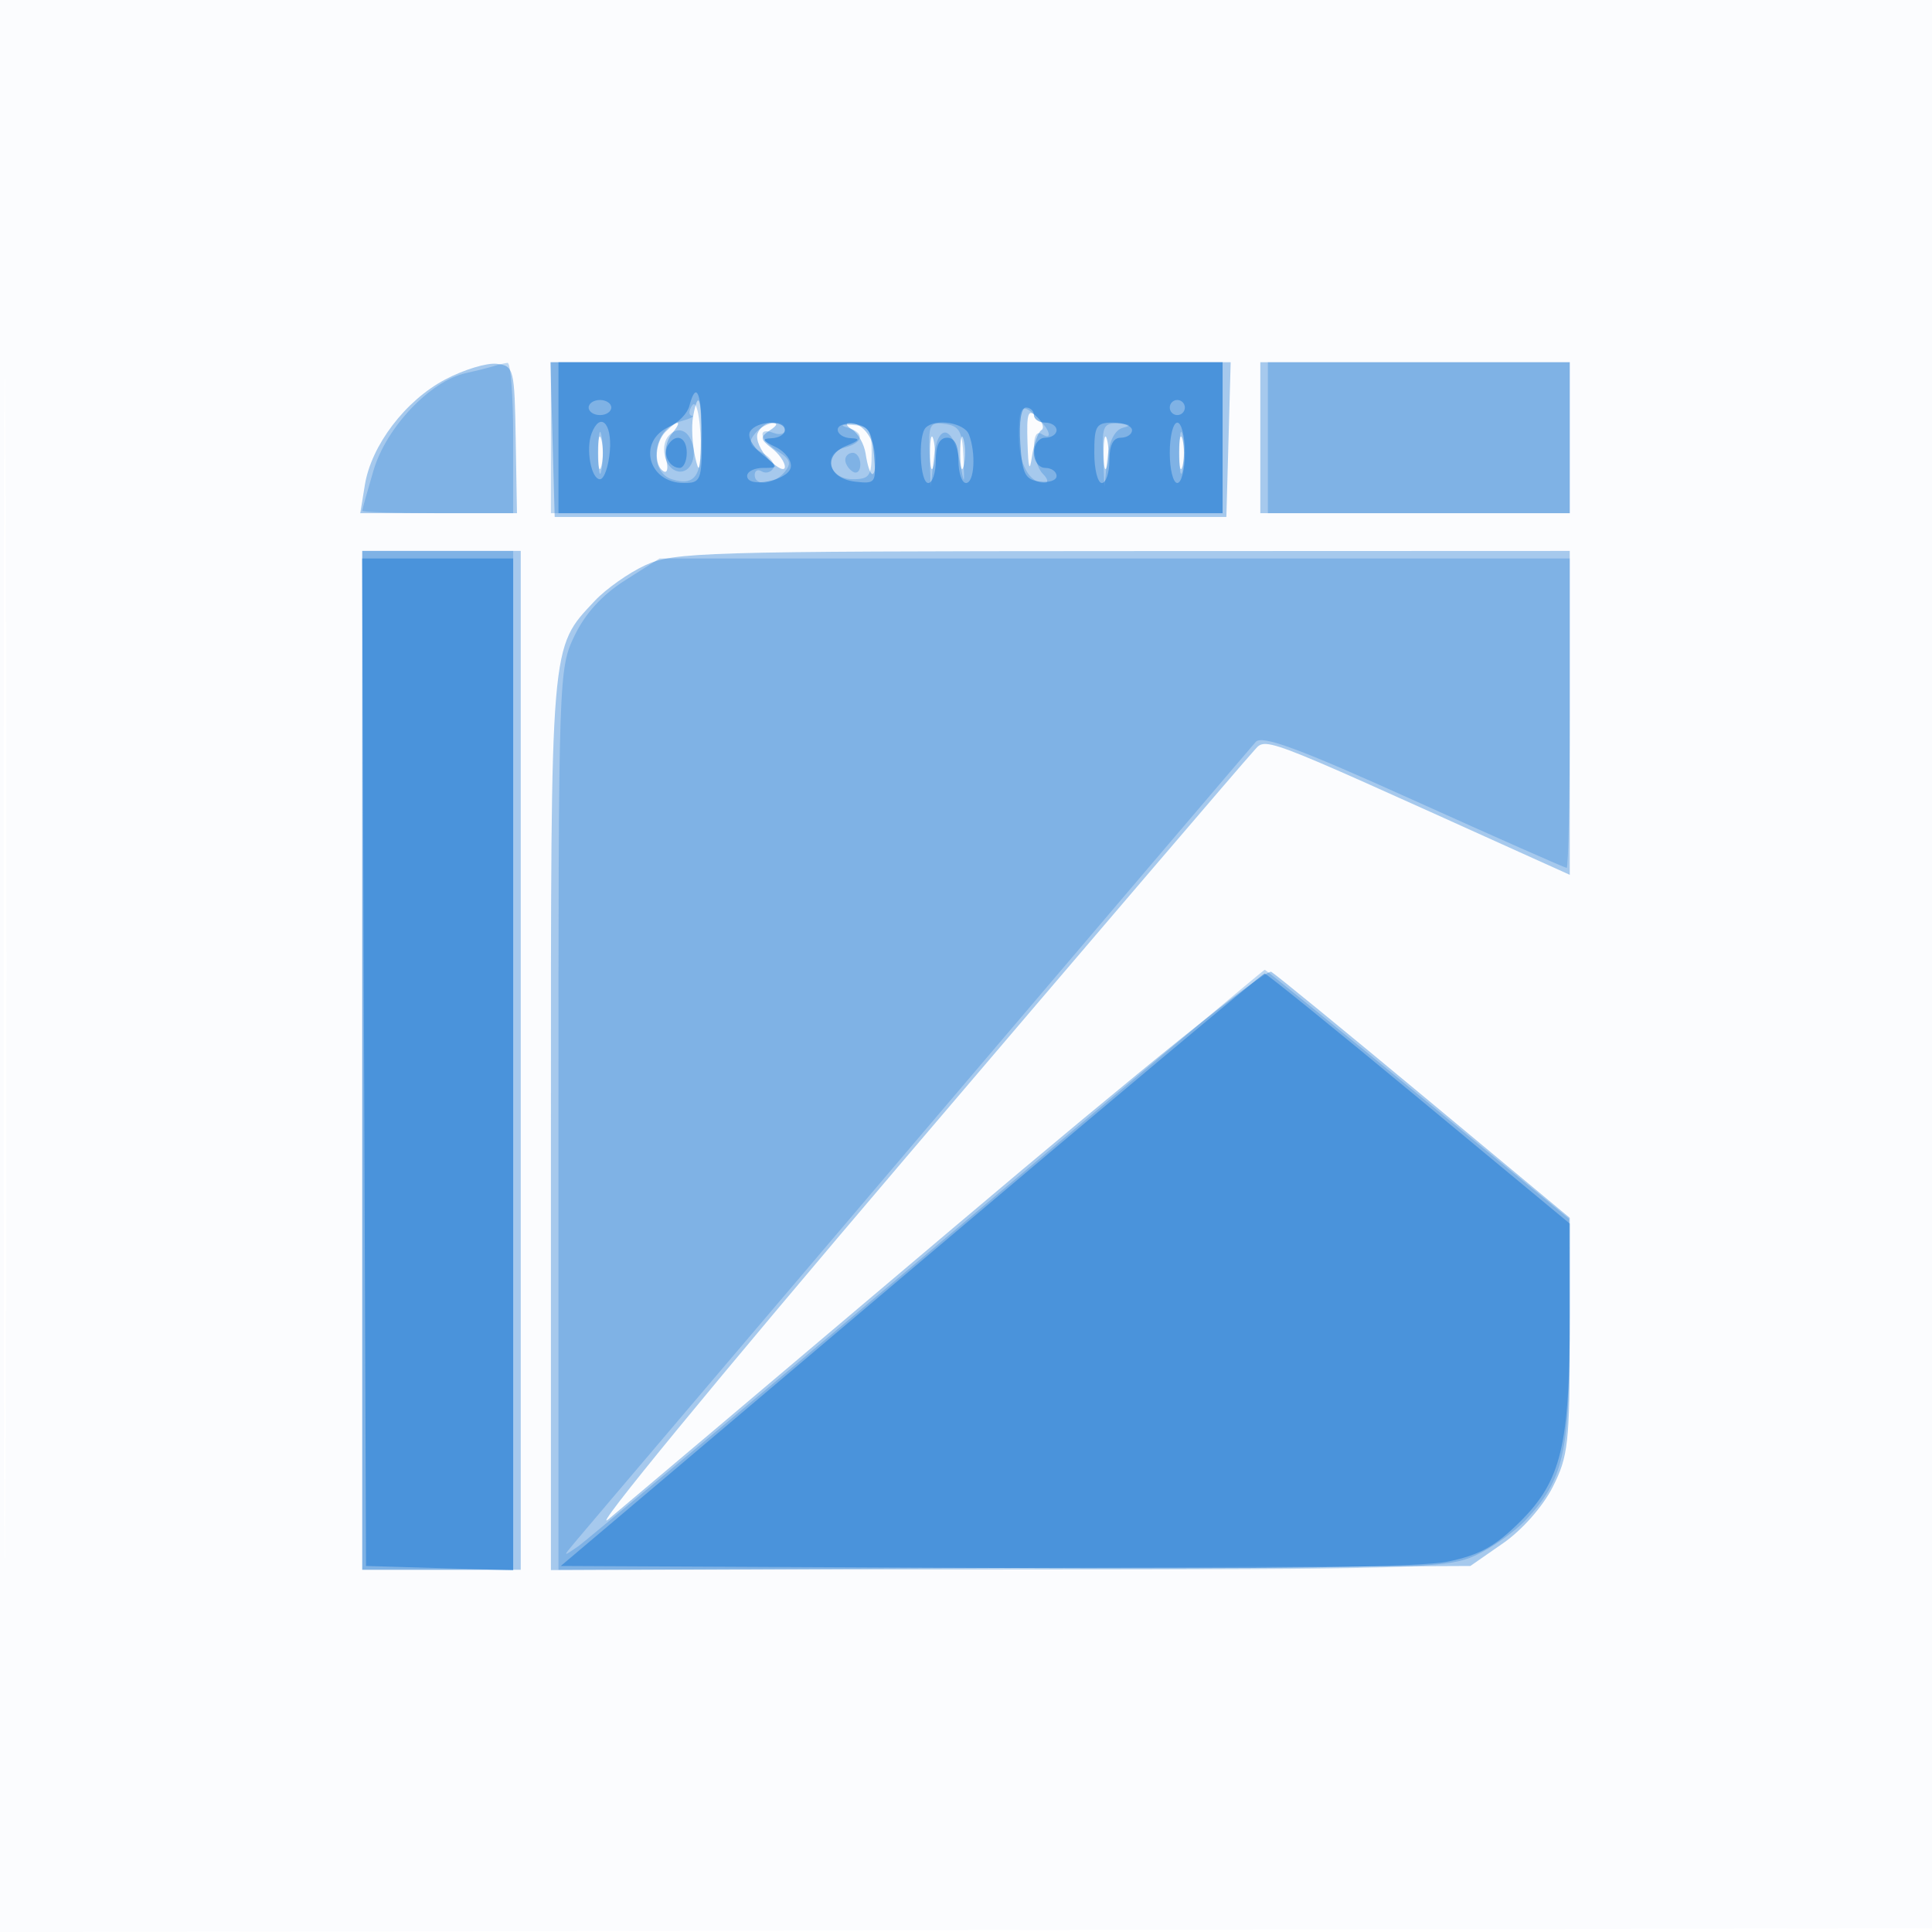
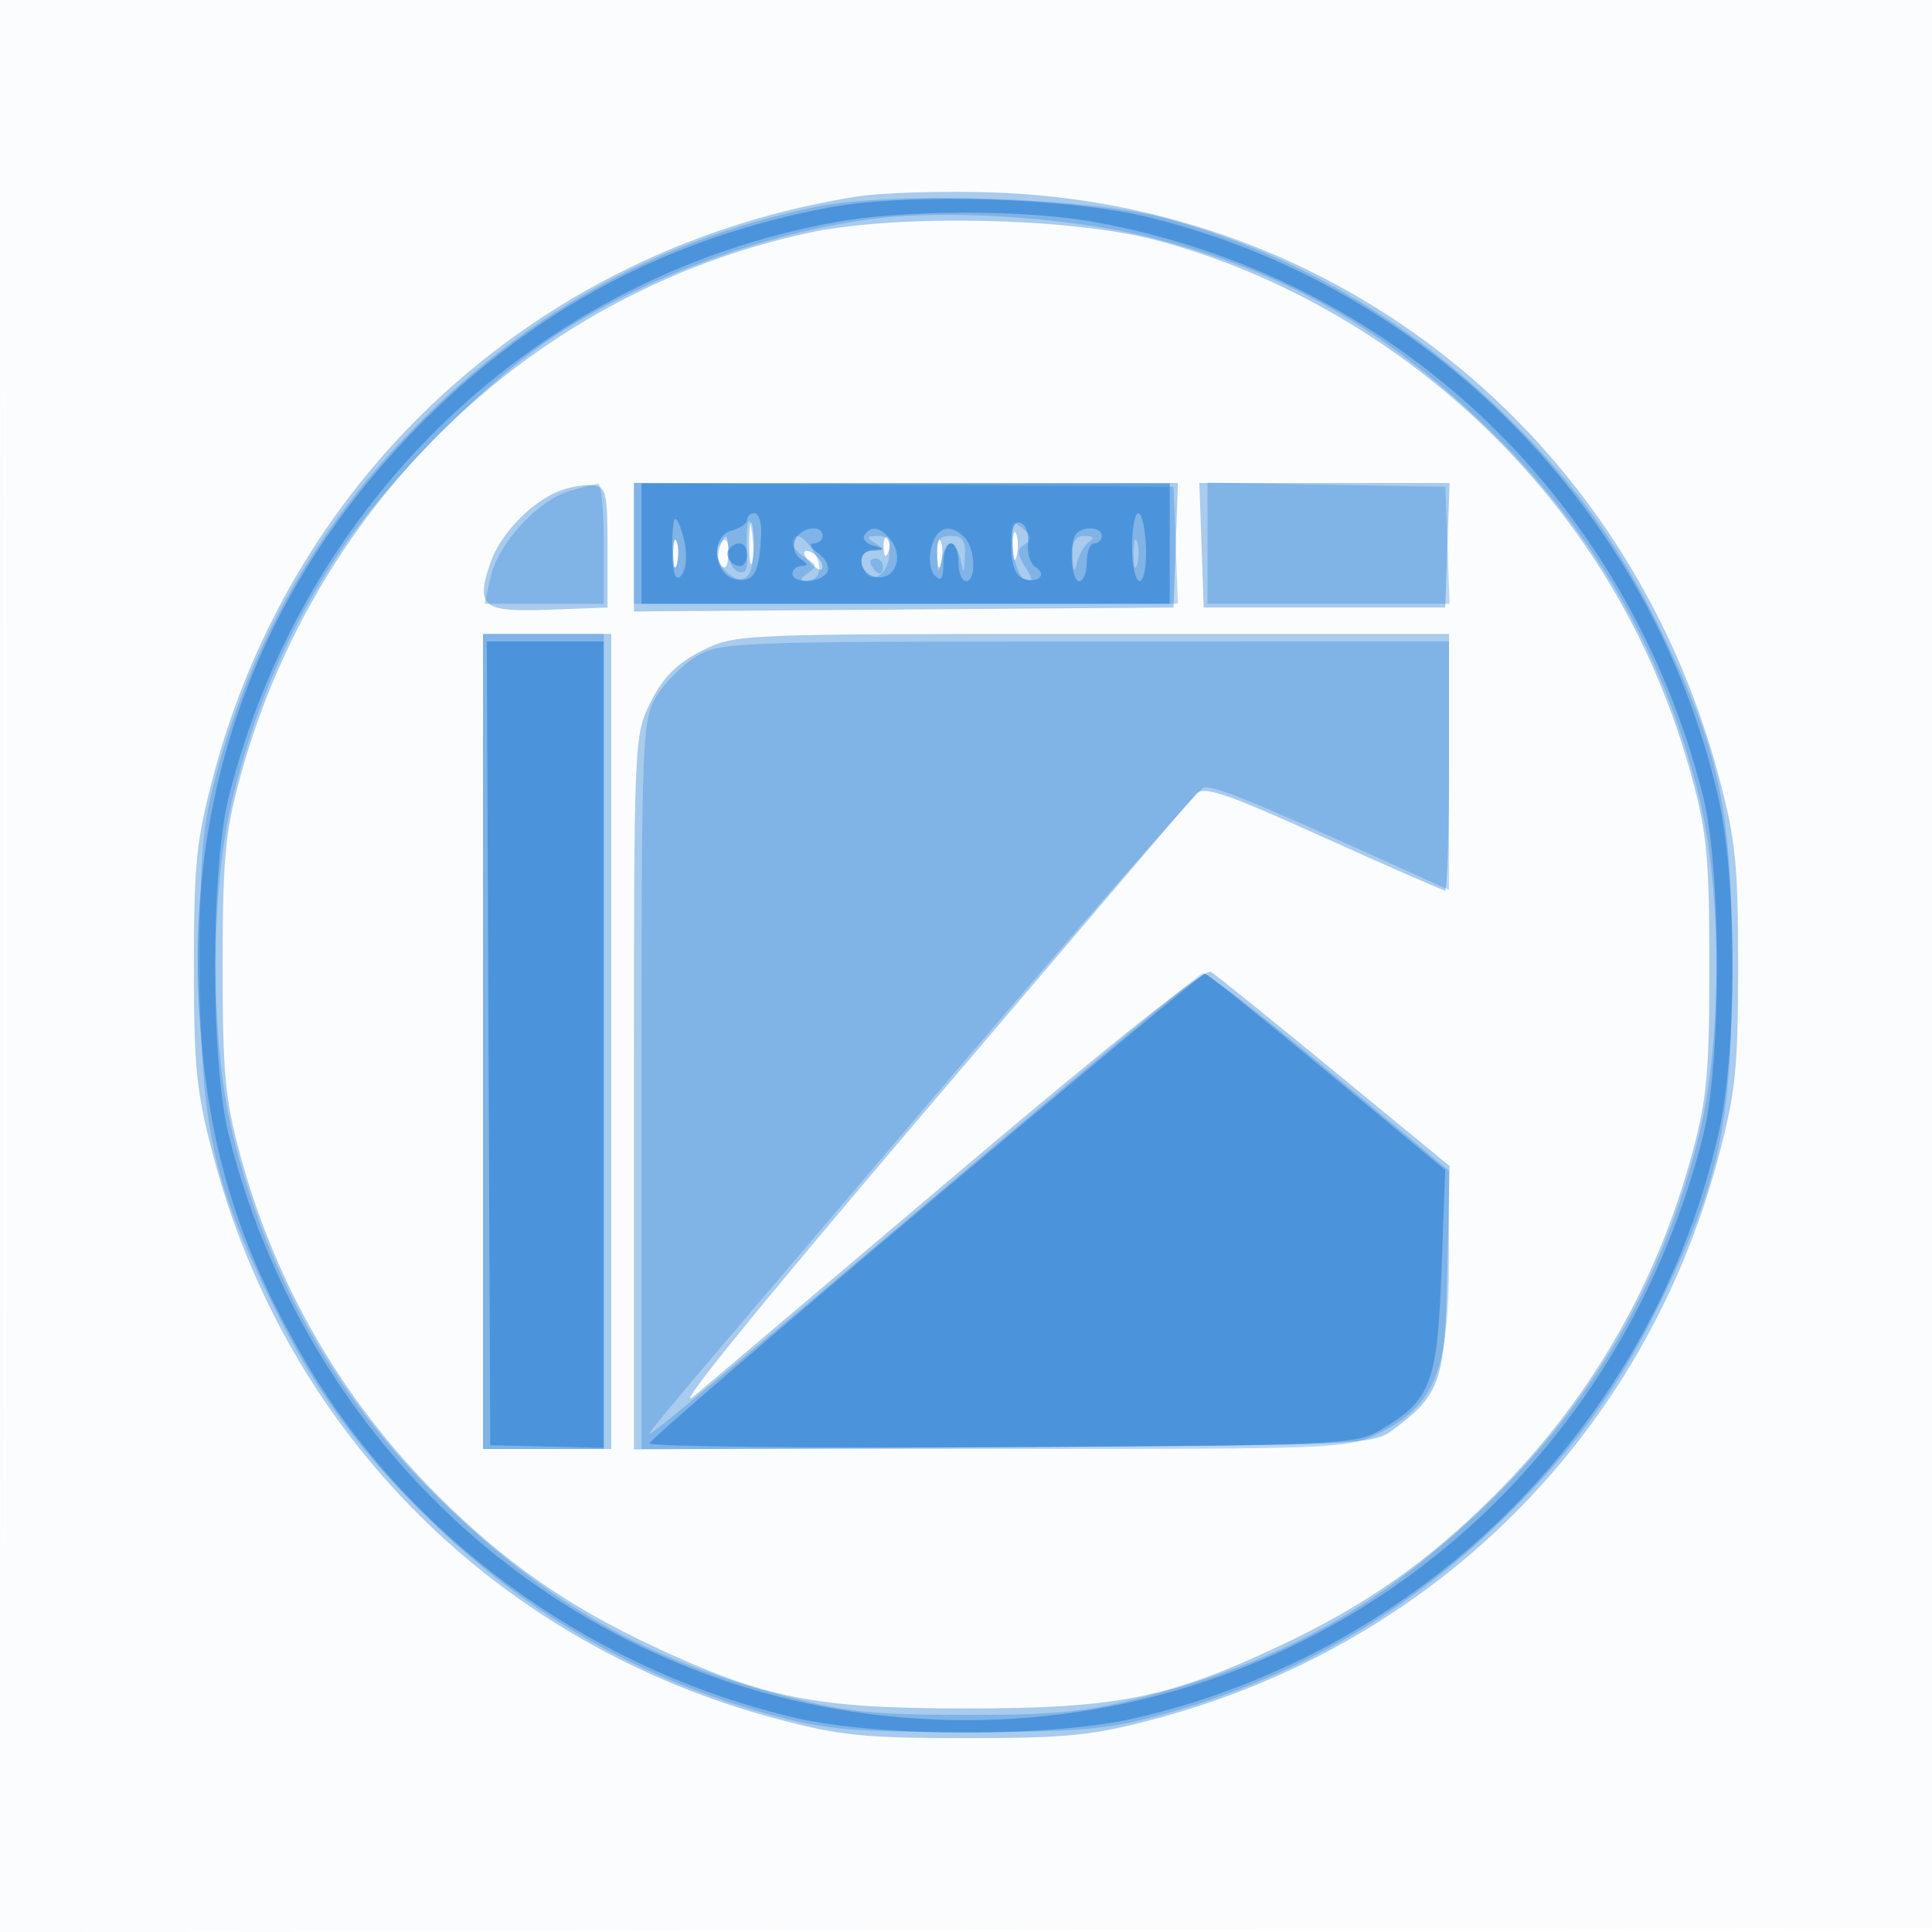
<svg xmlns="http://www.w3.org/2000/svg" width="256" height="256">
  <path fill="#1976D2" fill-opacity=".016" fill-rule="evenodd" d="M0 128.004v128.004l128.25-.254 128.25-.254.254-127.75L257.008 0H0zm.485.496c0 70.4.119 99.053.265 63.672s.146-92.98 0-128S.485 58.1.485 128.5" />
-   <path fill="#1976D2" fill-opacity=".378" fill-rule="evenodd" d="M58.989 50.283c-5.269 2.782-9.791 8.722-10.645 13.983L47.738 68h10.381l10.381.001-.166-9.751c-.159-9.424-.243-9.76-2.51-10.043-1.29-.162-4.366.773-6.835 2.076m14.226 7.967L73.5 68.5h89l.285-10.25.285-10.25H72.93zM167 58v10h41V48h-41zm-75.17-2.75c-.222 1.237-.102 3.6.265 5.25.541 2.428.691 1.999.787-2.25.123-5.476-.361-6.857-1.052-3m44.32 3.461c.107 3.411.276 3.927.59 1.792.242-1.648.8-3.223 1.24-3.5s.173-1.083-.591-1.792c-1.173-1.089-1.366-.544-1.239 3.5M88.2 57.2c-1.415 1.415-1.584 4.444-.293 5.242.498.309.67-.342.382-1.446s.033-2.679.715-3.501c1.482-1.785.899-1.998-.804-.295m12.191.223c-.3.782.389 2.357 1.532 3.5 1.142 1.142 2.077 1.564 2.077.937s-.787-1.743-1.75-2.481c-1.53-1.172-1.561-1.467-.25-2.345 1.055-.705 1.12-1.008.219-1.019-.705-.008-1.527.625-1.828 1.408m12.535-.49c.784.496 1.582 1.925 1.773 3.174.491 3.217 1.301 3.69 1.301.76 0-2.569-1.642-4.878-3.45-4.852-.578.009-.408.422.376.918M79.232 60c0 1.925.206 2.712.457 1.75.252-.962.252-2.538 0-3.5-.251-.962-.457-.175-.457 1.75m44 0c0 1.925.206 2.712.457 1.75.252-.962.252-2.538 0-3.5-.251-.962-.457-.175-.457 1.75m4 0c0 1.925.206 2.712.457 1.75.252-.962.252-2.538 0-3.5-.251-.962-.457-.175-.457 1.75m19 0c0 1.925.206 2.712.457 1.75.252-.962.252-2.538 0-3.5-.251-.962-.457-.175-.457 1.75m10 0c0 1.925.206 2.712.457 1.75.252-.962.252-2.538 0-3.5-.251-.962-.457-.175-.457 1.75M48 140.5V208h21V73H48zm37.5-65.604c-2.2 1.018-5.214 3.146-6.697 4.728C72.883 85.938 73 84.534 73 148.99v59.055l60.915-.272 60.914-.273 4.336-3.013c2.534-1.762 5.27-4.862 6.585-7.462 2.047-4.048 2.25-5.856 2.25-20.052v-15.602l-19.175-15.936c-10.546-8.764-19.711-16.261-20.367-16.66-.738-.449-16.724 12.416-41.975 33.782-22.431 18.979-43.053 36.406-45.828 38.725-2.844 2.378 14.289-18.466 39.276-47.782 24.376-28.6 45.108-52.832 46.071-53.848 1.899-2.006-.396-2.867 35.248 13.218l6.75 3.046V73l-59.25.022c-55.538.021-59.501.138-63.25 1.874" />
-   <path fill="#1976D2" fill-opacity=".27" fill-rule="evenodd" d="M65.5 48.491c-.55.184-2.249.61-3.775.947-4.701 1.038-10.532 7.172-12.219 12.855C48.678 65.081 48 67.506 48 67.682c0 .175 4.5.318 10 .318h10V58c0-5.5-.338-9.964-.75-9.921s-1.2.229-1.75.412M73 58v10h89V48H73zm95 0v10h40V48h-40zm-76.309-4.25c-.445.688-.445 1.295 0 1.35s-.316.41-1.691.789c-3.465.956-4.173 6.604-.956 7.625 3.135.995 4.117-.602 3.766-6.124-.187-2.949-.631-4.394-1.119-3.64M135 57.8c0 3.698 1.372 6.2 3.4 6.2.556 0 .467-.533-.2-1.2-1.447-1.447-1.626-6.181-.2-5.3 1.489.92 1.209-.434-.429-2.071C135.413 53.27 135 53.65 135 57.8M79.272 60c0 2.475.195 3.487.434 2.25.238-1.237.238-3.263 0-4.5-.239-1.237-.434-.225-.434 2.25m20.786-2.57c-.95 1.145-.769 1.654.905 2.55 1.151.616 1.824 1.555 1.496 2.086-.328.532-1.016.708-1.528.391s-.931-.098-.931.484c0 1.544 2.559 1.295 3.954-.385.962-1.16.79-1.699-.878-2.741-2.387-1.49-2.815-3.312-.576-2.453.825.316 1.5.139 1.5-.393 0-1.465-2.596-1.161-3.942.461m12.192-.791c2.373.688 2.206 2.008-.337 2.673-3.014.789-2.12 4.188 1.101 4.188 2.175 0 2.486-.438 2.486-3.5 0-3.017-.345-3.525-2.5-3.685-1.444-.106-1.761.03-.75.324m10.918 3.541.168 4.32.396-3.812c.486-4.676 2.496-4.446 3.424.391.649 3.384.654 3.377.5-.579-.13-3.329-.533-4.054-2.406-4.32-2.056-.292-2.236.053-2.082 4m23 .07.168 4.25.389-3.688c.253-2.399.98-3.843 2.082-4.134 1.205-.317 1.045-.479-.557-.562-2.023-.104-2.233.313-2.082 4.134m10.104-.25c0 2.475.195 3.487.434 2.25.238-1.237.238-3.263 0-4.5-.239-1.237-.434-.225-.434 2.25m-67.605-2.333c-1.222 1.221-.687 4.111.871 4.709 1.747.67 2.975-1.597 2.1-3.876-.609-1.588-1.865-1.94-2.971-.833M112 60.941c0 .518.45 1.219 1 1.559s1-.084 1-.941S113.55 60 113 60s-1 .423-1 .941M48 140.5V208h20V73H48zm34.84-63.613c-3.026 1.918-5.271 4.371-6.696 7.315C74.025 88.579 74 89.338 74 148.316V208l58.75-.022c55.051-.021 59.002-.139 62.75-1.874 2.2-1.018 5.214-3.146 6.697-4.728 4.97-5.3 5.807-8.952 5.755-25.094l-.048-14.782-20.028-16.5c-11.016-9.075-20.147-16.5-20.292-16.5s-20.22 16.875-44.61 37.5-45.275 38.144-46.41 38.931c-1.972 1.367-1.992 1.345-.45-.5 3.956-4.732 89.3-105.059 90.285-106.134.844-.922 5.739.89 20.943 7.75 10.913 4.924 20.025 8.953 20.25 8.953.224 0 .408-9.225.408-20.5V74H87.392z" />
-   <path fill="#1976D2" fill-opacity=".508" fill-rule="evenodd" d="M74 58v10h88V48H74zm17.345-4.211c-.258.985-1.45 2.222-2.651 2.75C84.408 58.426 85.848 64 90.622 64c2.24 0 2.378-.349 2.378-6 0-5.89-.73-7.747-1.655-4.211M78 54c0 .55.675 1 1.5 1s1.5-.45 1.5-1-.675-1-1.5-1-1.5.45-1.5 1m77 0c0 .55.45 1 1 1s1-.45 1-1-.45-1-1-1-1 .45-1 1m-19.805 4.75c.26 4.053.635 4.797 2.555 5.07 1.238.175 2.25-.162 2.25-.75 0-.589-.675-1.07-1.5-1.07-.833 0-1.5-.889-1.5-2s.667-2 1.5-2c.825 0 1.5-.45 1.5-1s-.675-1-1.5-1-1.5-.45-1.5-1-.475-1-1.055-1c-.634 0-.933 1.893-.75 4.75M78.39 57.427c-.793 2.066-.061 6.073 1.11 6.073.55 0 1.14-1.687 1.31-3.75.307-3.705-1.299-5.246-2.42-2.323m21.01-.265c-.407.658.266 1.959 1.552 3 2.247 1.82 2.249 1.838.159 1.838C99.95 62 99 62.48 99 63.066c0 1.693 5.449.613 5.782-1.145.164-.869-.732-2.076-1.992-2.682-1.801-.868-1.916-1.118-.54-1.171.963-.038 1.75-.518 1.75-1.068 0-1.389-3.722-1.258-4.6.162m11.6-.232c0 .589.787 1.099 1.75 1.133 1.304.048 1.157.302-.574.996-3.212 1.287-2.475 4.347 1.147 4.764 2.687.309 2.793.16 2.492-3.5-.254-3.086-.749-3.885-2.565-4.143-1.237-.175-2.25.162-2.25.75m11.667-.263C121.608 57.725 121.894 64 123 64c.55 0 1-1.35 1-3q0-3 1.5-3t1.5 3c0 1.65.45 3 1 3 1.104 0 1.345-3.938.393-6.418-.604-1.573-4.453-2.188-5.726-.915M145 60c0 2.2.45 4 1 4s1-1.35 1-3q0-3 1.5-3c.825 0 1.5-.45 1.5-1s-1.125-1-2.5-1c-2.25 0-2.5.4-2.5 4m10 0c0 2.2.45 4 1 4s1-1.8 1-4-.45-4-1-4-1 1.8-1 4m-66.5-1c-.729 1.18.217 3 1.559 3 .518 0 .941-.9.941-2 0-2.109-1.455-2.691-2.5-1m-40.257 81.75.257 66.75 9.75.286 9.75.286V74H47.986zm72.456 27.5L74.307 207.5l56.097.264c38.2.179 57.81-.091 61.469-.847 4.205-.869 6.299-2.036 9.637-5.374 5.353-5.354 6.49-10.087 6.49-27.026v-12.385l-19.98-16.566C177.031 136.455 167.827 129 167.566 129c-.262 0-21.352 17.662-46.867 39.25" />
+   <path fill="#1976D2" fill-opacity=".366" fill-rule="evenodd" d="M113.585 26.036c-41.576 6.559-74.492 36.109-85.252 76.535-2.316 8.702-2.643 11.844-2.643 25.429s.327 16.727 2.643 25.429c9.76 36.669 37.662 64.484 74.548 74.317 8.359 2.228 11.65 2.564 25.119 2.564s16.76-.336 25.119-2.564c36.886-9.833 64.788-37.648 74.548-74.317 2.316-8.702 2.643-11.844 2.643-25.429 0-13.469-.336-16.76-2.564-25.119-12.005-45.035-50.355-75.868-96.246-77.382-6.6-.218-14.662.024-17.915.537M107 30.877C70.648 38.806 41.786 66.494 31.82 103c-1.99 7.29-2.32 10.849-2.32 25s.33 17.71 2.32 25c4.739 17.356 13.481 32.453 26.104 45.076 8.9 8.9 17.168 14.691 28.673 20.083 14.698 6.887 21.413 8.22 41.403 8.22s26.705-1.333 41.403-8.22c11.505-5.392 19.773-11.183 28.673-20.083 12.623-12.623 21.365-27.72 26.104-45.076 1.99-7.29 2.32-10.849 2.32-25s-.33-17.71-2.32-25c-4.739-17.356-13.481-32.453-26.104-45.076-12.473-12.473-28.19-21.623-44.792-26.077-11.292-3.029-34.602-3.517-46.284-.97M74 65.102c-3.766 1.526-7.818 5.817-9.068 9.604-1.887 5.719-.992 6.417 7.803 6.086L80.5 80.5v-8c0-7.265-.184-8.019-2-8.205-1.1-.113-3.125.25-4.5.807m10 7.411v8.512l35.75-.262 35.75-.263.29-8.25.291-8.25H84zm75.21-.263.29 8.25h32l.29-8.25.291-8.25h-33.162zM99.272 72c0 2.475.195 3.487.434 2.25.238-1.237.238-3.263 0-4.5-.239-1.237-.434-.225-.434 2.25m34.923.5c.02 1.65.244 2.204.498 1.231s.237-2.323-.037-3-.481.119-.461 1.769m-45 1c.02 1.65.244 2.204.498 1.231s.237-2.323-.037-3-.481.119-.461 1.769m6.141-.933c-.331.862-.204 1.965.281 2.45.511.511.883-.151.883-1.567 0-2.839-.32-3.082-1.164-.883m21.743.016c.048 1.165.285 1.402.604.605.289-.722.253-1.585-.079-1.917s-.568.258-.525 1.312m7.116.917c.02 1.65.244 2.204.498 1.231s.237-2.323-.037-3-.481.119-.461 1.769m-16.984.899c.709.77 1.447 1.25 1.639 1.067.593-.564-.91-2.466-1.948-2.466-.54 0-.401.63.309 1.399M64 138v54h17V84H64zm28.962-51.75c-3.26 1.644-5.068 3.452-6.712 6.712C84.011 97.401 84 97.66 84 144.739v47.316l48.928-.278c47.633-.27 49-.332 51.688-2.339 6.288-4.696 6.859-6.389 7.171-21.257l.288-13.681-15.212-12.5c-8.366-6.875-15.752-12.829-16.413-13.23-.749-.455-12.839 9.123-32.076 25.41a66641 66641 0 0 1-36.312 30.73c-3.441 2.905 7.532-10.649 29.882-36.91 19.426-22.825 35.871-42.095 36.545-42.821 1.003-1.083 4.05-.043 16.854 5.75 8.596 3.889 15.86 7.071 16.143 7.071s.514-7.65.514-17V84h-47.288c-47.051 0-47.311.011-51.75 2.25" />
+   <path fill="#1976D2" fill-opacity=".283" fill-rule="evenodd" d="M108 27.435C86.684 31.896 68.833 41.947 53.5 58.12 41.613 70.658 33.381 85.294 28.82 102c-2.015 7.381-2.32 10.803-2.32 26 0 20.768 1.622 28.403 9.452 44.5 5.807 11.939 12.157 20.537 22.155 30 12.572 11.898 27.197 20.122 43.893 24.68 7.381 2.015 10.803 2.32 26 2.32s18.619-.305 26-2.32c16.696-4.558 31.321-12.782 43.893-24.68 9.998-9.463 16.348-18.061 22.155-30 7.83-16.097 9.452-23.732 9.452-44.5s-1.622-28.403-9.452-44.5c-5.807-11.939-12.157-20.537-22.155-30-12.425-11.76-27.134-20.081-43.393-24.55-10.176-2.796-36.308-3.648-46.5-1.515m7.874 1.542c-14.443 1.817-30.581 7.76-42.566 15.675-8.992 5.938-21.874 18.891-28.212 28.366-6.75 10.091-11.275 20.463-14.256 32.675-3.02 12.374-3.02 32.24 0 44.614 4.713 19.311 14.093 35.611 28.331 49.236 13.745 13.152 26.671 20.428 44.71 25.164 8.16 2.143 11.819 2.526 24.119 2.526s15.959-.383 24.119-2.526c18.039-4.736 30.965-12.012 44.71-25.164 14.238-13.625 23.618-29.925 28.331-49.236 3.02-12.374 3.02-32.24 0-44.614-4.713-19.311-14.093-35.611-28.331-49.236-13.709-13.118-26.913-20.564-44.276-24.969-10.431-2.646-26.736-3.762-36.679-2.511M75.475 65.06c-4.163 1.212-9.463 6.953-10.447 11.318L64.211 80H80v-8c0-4.4-.338-7.959-.75-7.91-.412.05-2.111.486-3.775.97M84 71.987V80h72.084l-.292-7.75-.292-7.75-35.75-.263L84 63.975zm76-.012V80h32.084l-.292-7.75-.292-7.75-15.75-.275-15.75-.276zM99.057 69.5c-.153 1.1-.19 3.063-.081 4.362.132 1.589-.241 2.21-1.14 1.899-.735-.255-1.303-1.408-1.262-2.562.041-1.155-.297-1.87-.75-1.59-1.316.813-.956 3.037.718 4.426 2.294 1.903 3.664-.093 3.194-4.653-.22-2.135-.525-2.982-.679-1.882m35.122 2.991c.176 2.12.918 4.051 1.647 4.291 1.102.362 1.102.073 0-1.704-1.084-1.749-1.089-2.286-.029-2.947 1.029-.64.963-1.086-.321-2.151-1.45-1.203-1.585-.943-1.297 2.511M89.195 73.5c.02 1.65.244 2.204.498 1.231s.237-2.323-.037-3-.481.119-.461 1.769M105 71.95c0 .523.787 1.415 1.75 1.982 1.526.9 1.558 1.16.25 2.034-.91.609-1.031 1.009-.309 1.019 1.958.025 2.46-1.77 1.102-3.944-1.336-2.14-2.793-2.709-2.793-1.091m11 .05c1.269.82 1.22.972-.323.985-1.195.01-1.707.619-1.487 1.765.543 2.819 3.274 2.066 3.626-1 .243-2.111-.105-2.746-1.5-2.735-1.538.013-1.587.164-.316.985m8.136 1.75c.117 2.358.198 2.429.57.5.238-1.237.821-2.25 1.294-2.25s1.056 1.013 1.294 2.25c.372 1.929.453 1.858.57-.5.105-2.129-.316-2.75-1.864-2.75s-1.969.621-1.864 2.75m17.98 0c.089 2.108.233 2.283.616.75.275-1.1 1.01-2.331 1.634-2.735.72-.466.495-.74-.616-.75-1.274-.011-1.718.733-1.634 2.735m8.079-.25c.02 1.65.244 2.204.498 1.231s.237-2.323-.037-3-.481.119-.461 1.769M115.5 75c.34.55.816 1 1.059 1s.441-.45.441-1-.477-1-1.059-1-.781.45-.441 1M64 138v54h16V84H64zm28.241-51.005c-1.793 1.093-4.153 3.453-5.246 5.246-1.911 3.133-1.988 5.127-1.991 51.509L85 192h46.788c46.532 0 46.813-.012 51.25-2.25 7.107-3.584 8.962-8.322 8.962-22.89v-11.717l-15.889-13.206c-8.738-7.263-16.276-13.106-16.75-12.986-.473.121-16.359 13.344-35.3 29.385-18.941 16.04-35.366 29.808-36.5 30.595-2.55 1.771-6.862 6.965 35.909-43.258 19.124-22.456 35.322-41.04 35.996-41.298 1.119-.43 6.773 1.869 25.784 10.483l6.75 3.058V85l-48.25.004c-46.382.003-48.376.08-51.509 1.991" />
+   <path fill="#1976D2" fill-opacity=".509" fill-rule="evenodd" d="M109.74 27.516c-20.859 3.95-38.321 13.109-53.33 27.972-21.184 20.979-31.472 47.32-30.079 77.012.866 18.448 4.924 32.183 14.169 47.958 13.67 23.325 37.911 40.924 65 47.191 11.11 2.57 33.89 2.57 45 0 38.268-8.853 68.296-38.881 77.149-77.149 2.57-11.11 2.57-33.89 0-45-8.692-37.57-37.899-67.365-75.123-76.636-10.784-2.686-32.161-3.36-42.786-1.348m.76 1.951c-39.228 7.207-70.317 36.735-80.196 76.17-2.402 9.588-2.402 35.138 0 44.726C41.817 196.319 81.631 227.93 128 227.93s86.183-31.611 97.696-77.567c2.402-9.588 2.402-35.138 0-44.726-9.938-39.669-41.108-69.11-80.696-76.22-9.317-1.674-25.246-1.651-34.5.05M85 72.027V80h70V64.053H85zm4.07.282c-.043 2.967.313 4.572.93 4.191 1.194-.738 1.194-4.221 0-7-.645-1.5-.877-.798-.93 2.809M99 68.883c0 .486-.933 1.128-2.074 1.426-2.946.771-2.346 6.06.738 6.499 2.281.325 2.975-.991 3.194-6.058.066-1.513-.325-2.75-.869-2.75s-.989.398-.989.883m51 3.617c0 2.475.454 4.5 1.008 4.5.555 0 .932-2.025.838-4.5s-.547-4.5-1.008-4.5-.838 2.025-.838 4.5m-16-.052c0 2.336.546 3.824 1.543 4.207 1.955.75 3.316-.506 1.658-1.531-.682-.421-1.119-1.81-.971-3.085s-.292-2.518-.98-2.762c-.851-.302-1.25.709-1.25 3.171m-28.677-.847c-.338.88.014 1.999.781 2.485.998.631 1.039.888.146.899-.687.008-1.25.465-1.25 1.015 0 1.384 3.721 1.261 4.594-.152.391-.633-.118-1.758-1.132-2.5-1.015-.741-1.308-1.348-.653-1.348S109 71.55 109 71c0-1.63-3.01-1.138-3.677.601m9.224-.677c-.314.509.222 1.131 1.191 1.384 1.632.426 1.627.469-.061.576-2.519.16-1.732 3.616.823 3.616 2.328 0 3.186-2.968 1.46-5.048-1.385-1.669-2.593-1.855-3.413-.528m8.845 1.649c-.365 1.454-.155 3.064.481 3.7.836.836 1.127.43 1.127-1.573 0-1.485.45-2.7 1-2.7s1 1.125 1 2.5.45 2.5 1 2.5c1.401 0 1.251-4.349-.2-5.8-1.94-1.94-3.715-1.387-4.408 1.373m19.275-1.906C141.613 71.72 141.891 77 143 77c.55 0 1-1.125 1-2.5s.45-2.5 1-2.5 1-.45 1-1c0-1.125-2.311-1.356-3.333-.333m-45.973 1.972c-.799.799.104 2.361 1.365 2.361.518 0 .941-.675.941-1.5 0-1.546-1.18-1.987-2.306-.861M64.731 138.25l.232 53.25 7.518.173 7.519.173V85H64.5zm57.903 21.5c-20.075 16.912-36.53 31.09-36.567 31.506-.037.415 20.971.64 46.683.5 44.703-.245 46.899-.344 50.145-2.256 6.704-3.948 7.549-6.145 8.105-21.052l.5-13.417-15.664-13.016C167.221 134.857 159.939 129 159.653 129s-16.944 13.838-37.019 30.75" />
</svg>
